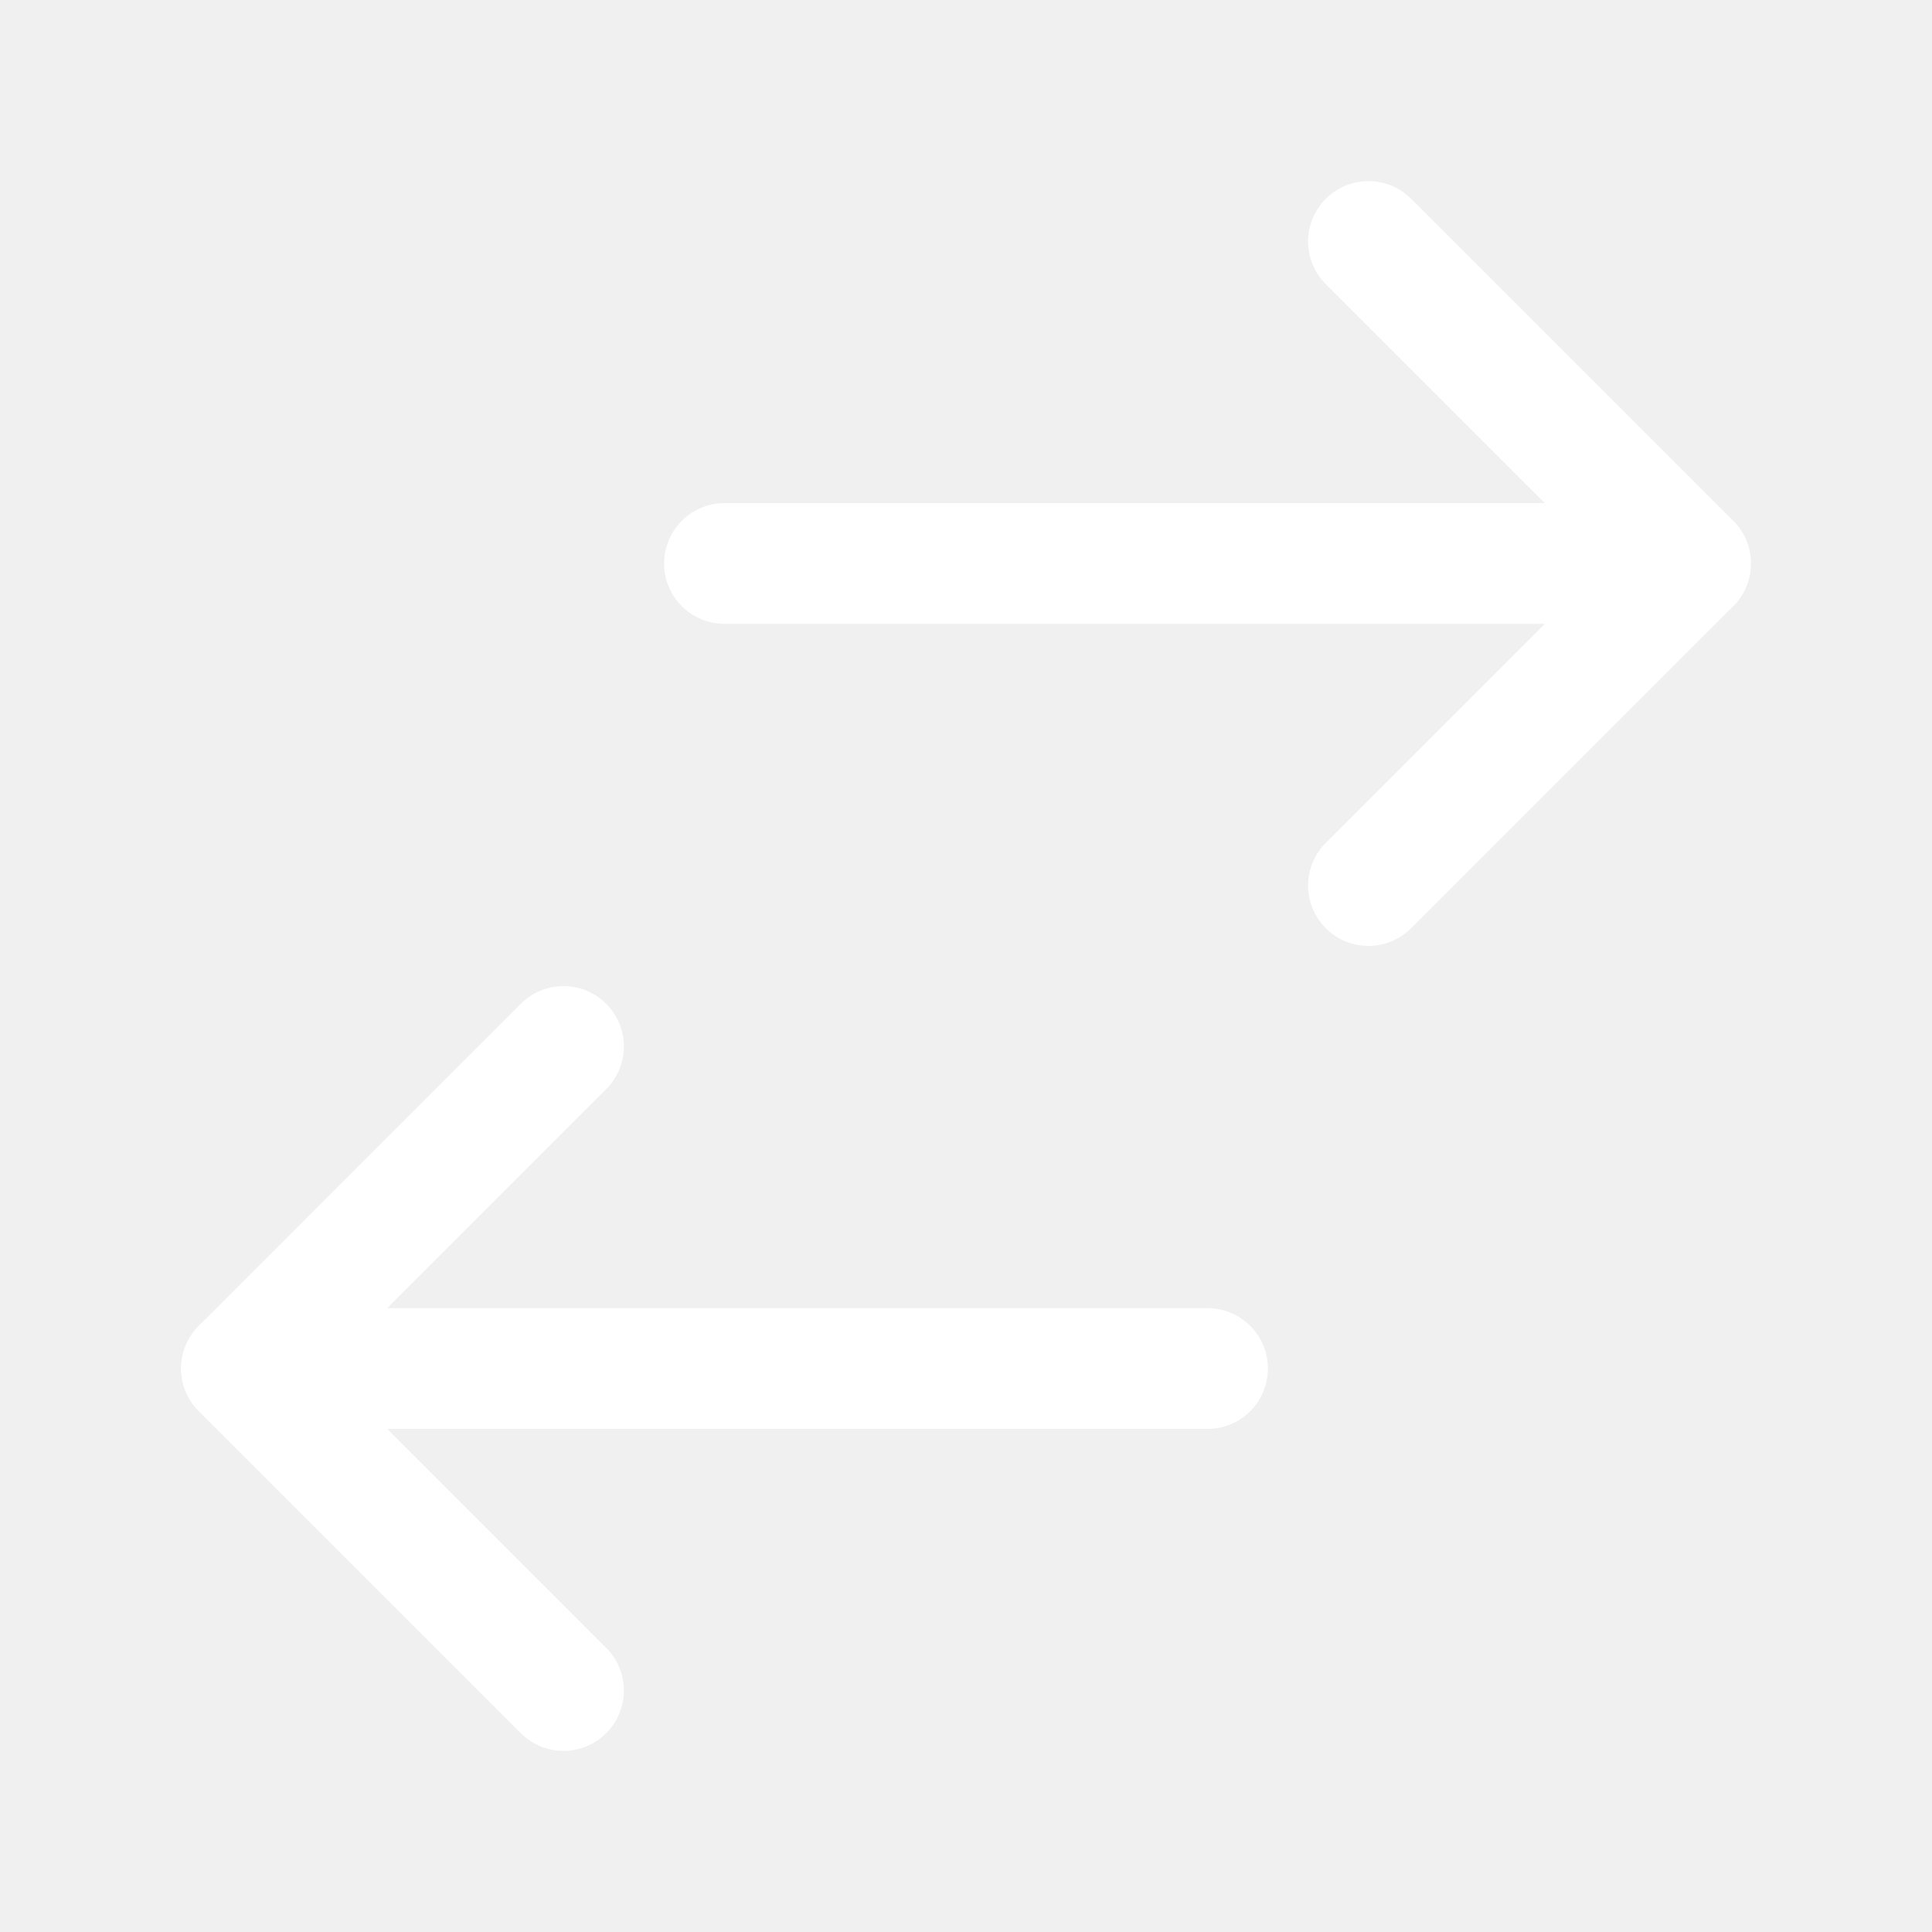
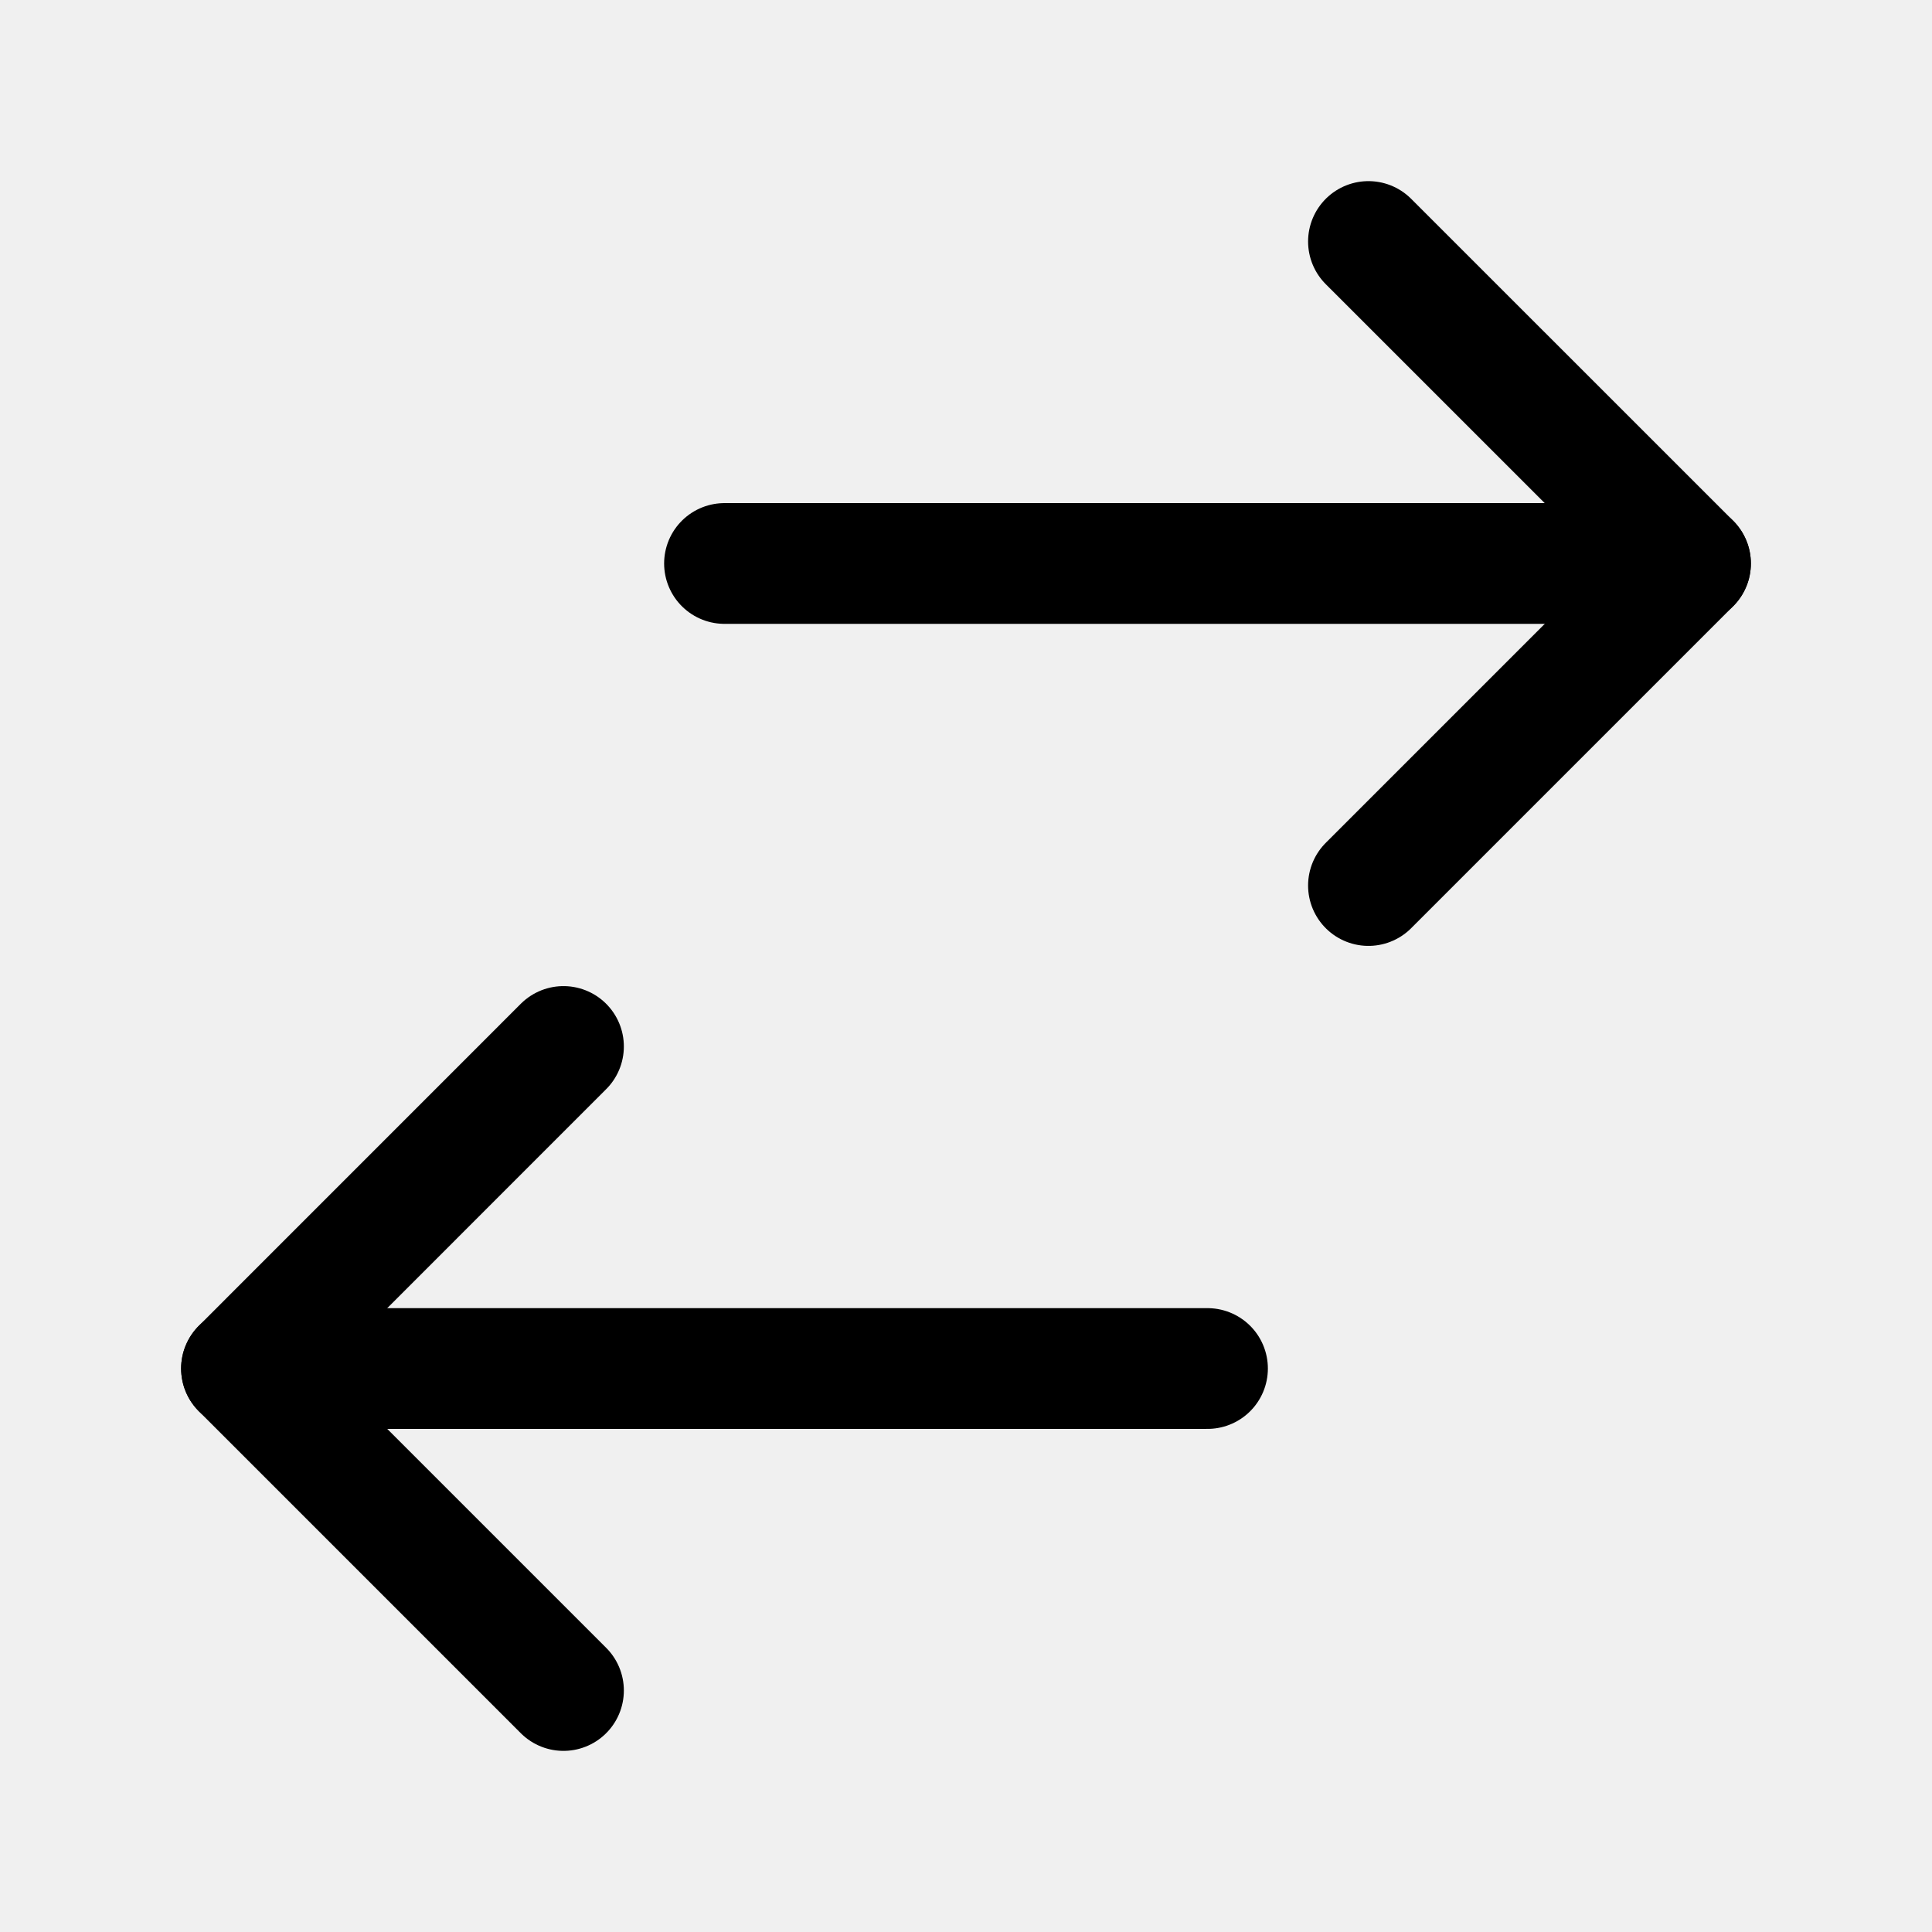
- <svg xmlns="http://www.w3.org/2000/svg" width="32" height="32" viewBox="0 0 32 32" fill="none">
-   <path d="M22.666 14.667L28 9.333L22.666 4" stroke="white" stroke-width="2" stroke-linecap="round" stroke-linejoin="round" />
-   <path d="M28 9.333H12" stroke="white" stroke-width="2" stroke-linecap="round" stroke-linejoin="round" />
-   <path d="M9.333 28L4 22.667L9.333 17.333" stroke="white" stroke-width="2" stroke-linecap="round" stroke-linejoin="round" />
-   <path d="M20 22.667H4" stroke="white" stroke-width="2" stroke-linecap="round" stroke-linejoin="round" />
+ <svg xmlns="http://www.w3.org/2000/svg" width="current" height="current" viewBox="0 0 32 32" fill="none">
+   <path d="M22.666 14.667L28 9.333L22.666 4" stroke="currentColor" stroke-width="2" stroke-linecap="round" stroke-linejoin="round" />
+   <path d="M28 9.333H12" stroke="currentColor" stroke-width="2" stroke-linecap="round" stroke-linejoin="round" />
+   <path d="M9.333 28L4 22.667L9.333 17.333" stroke="currentColor" stroke-width="2" stroke-linecap="round" stroke-linejoin="round" />
+   <path d="M20 22.667H4" stroke="currentColor" stroke-width="2" stroke-linecap="round" stroke-linejoin="round" />
</svg>
